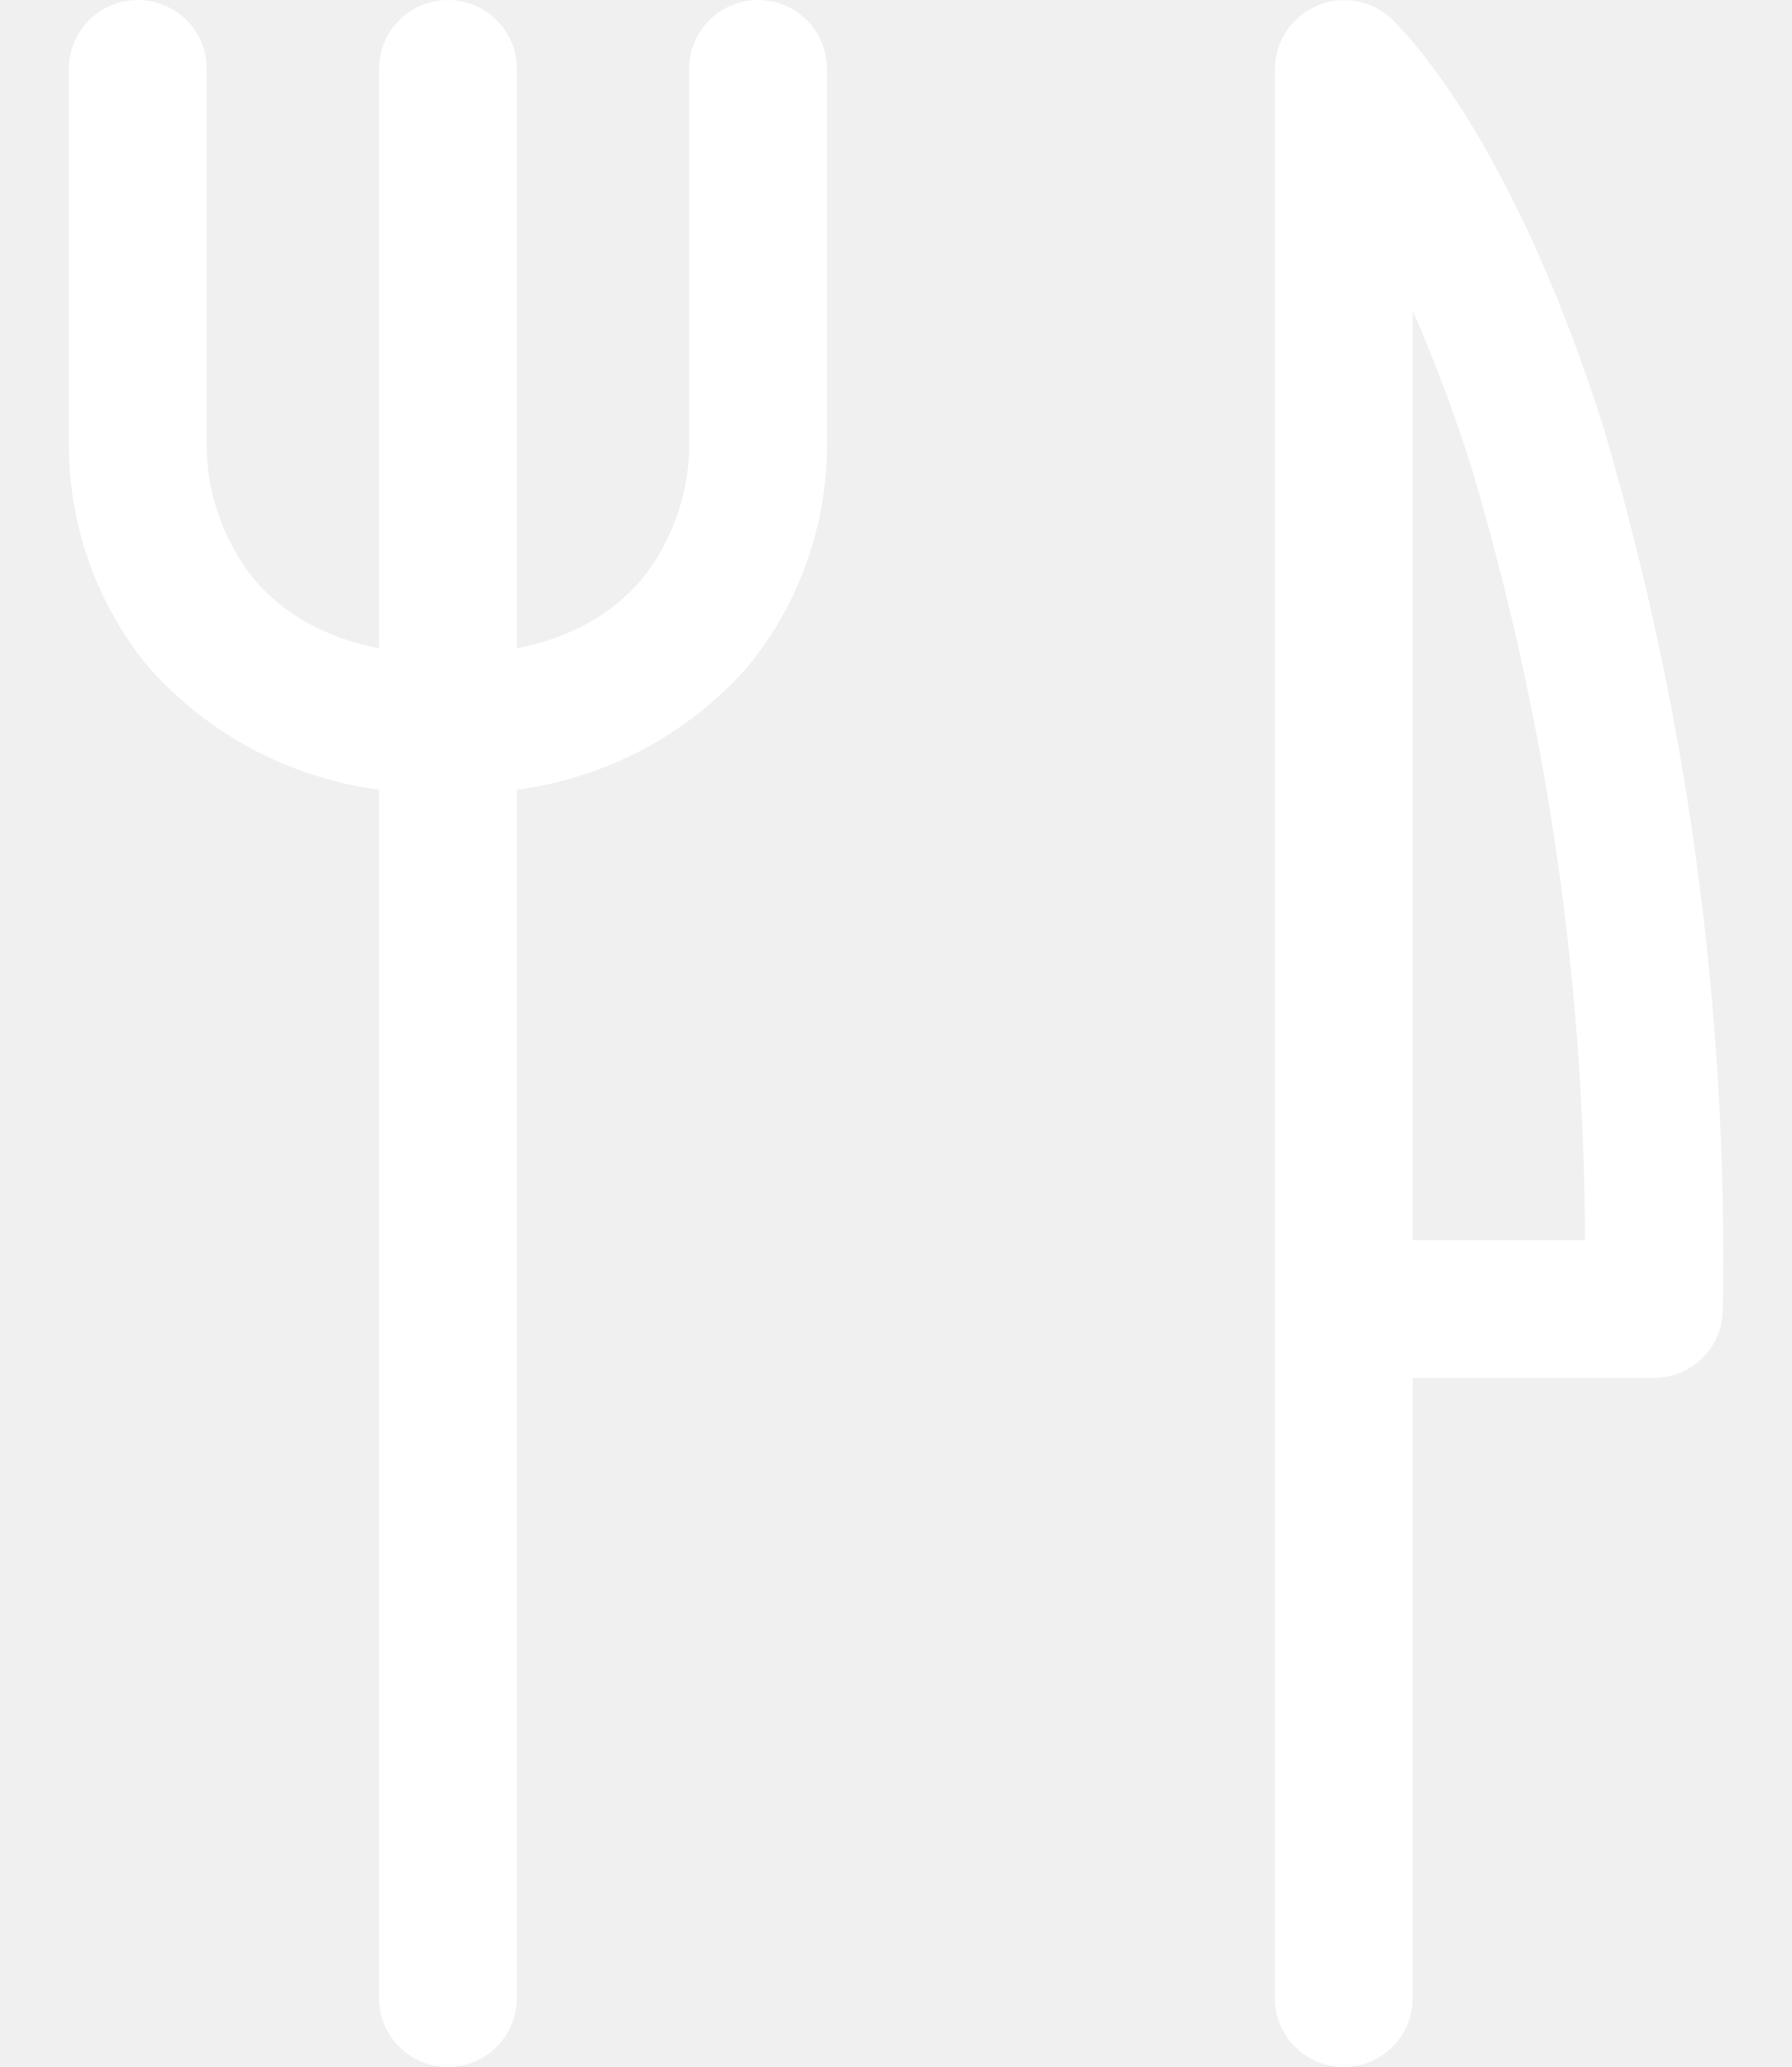
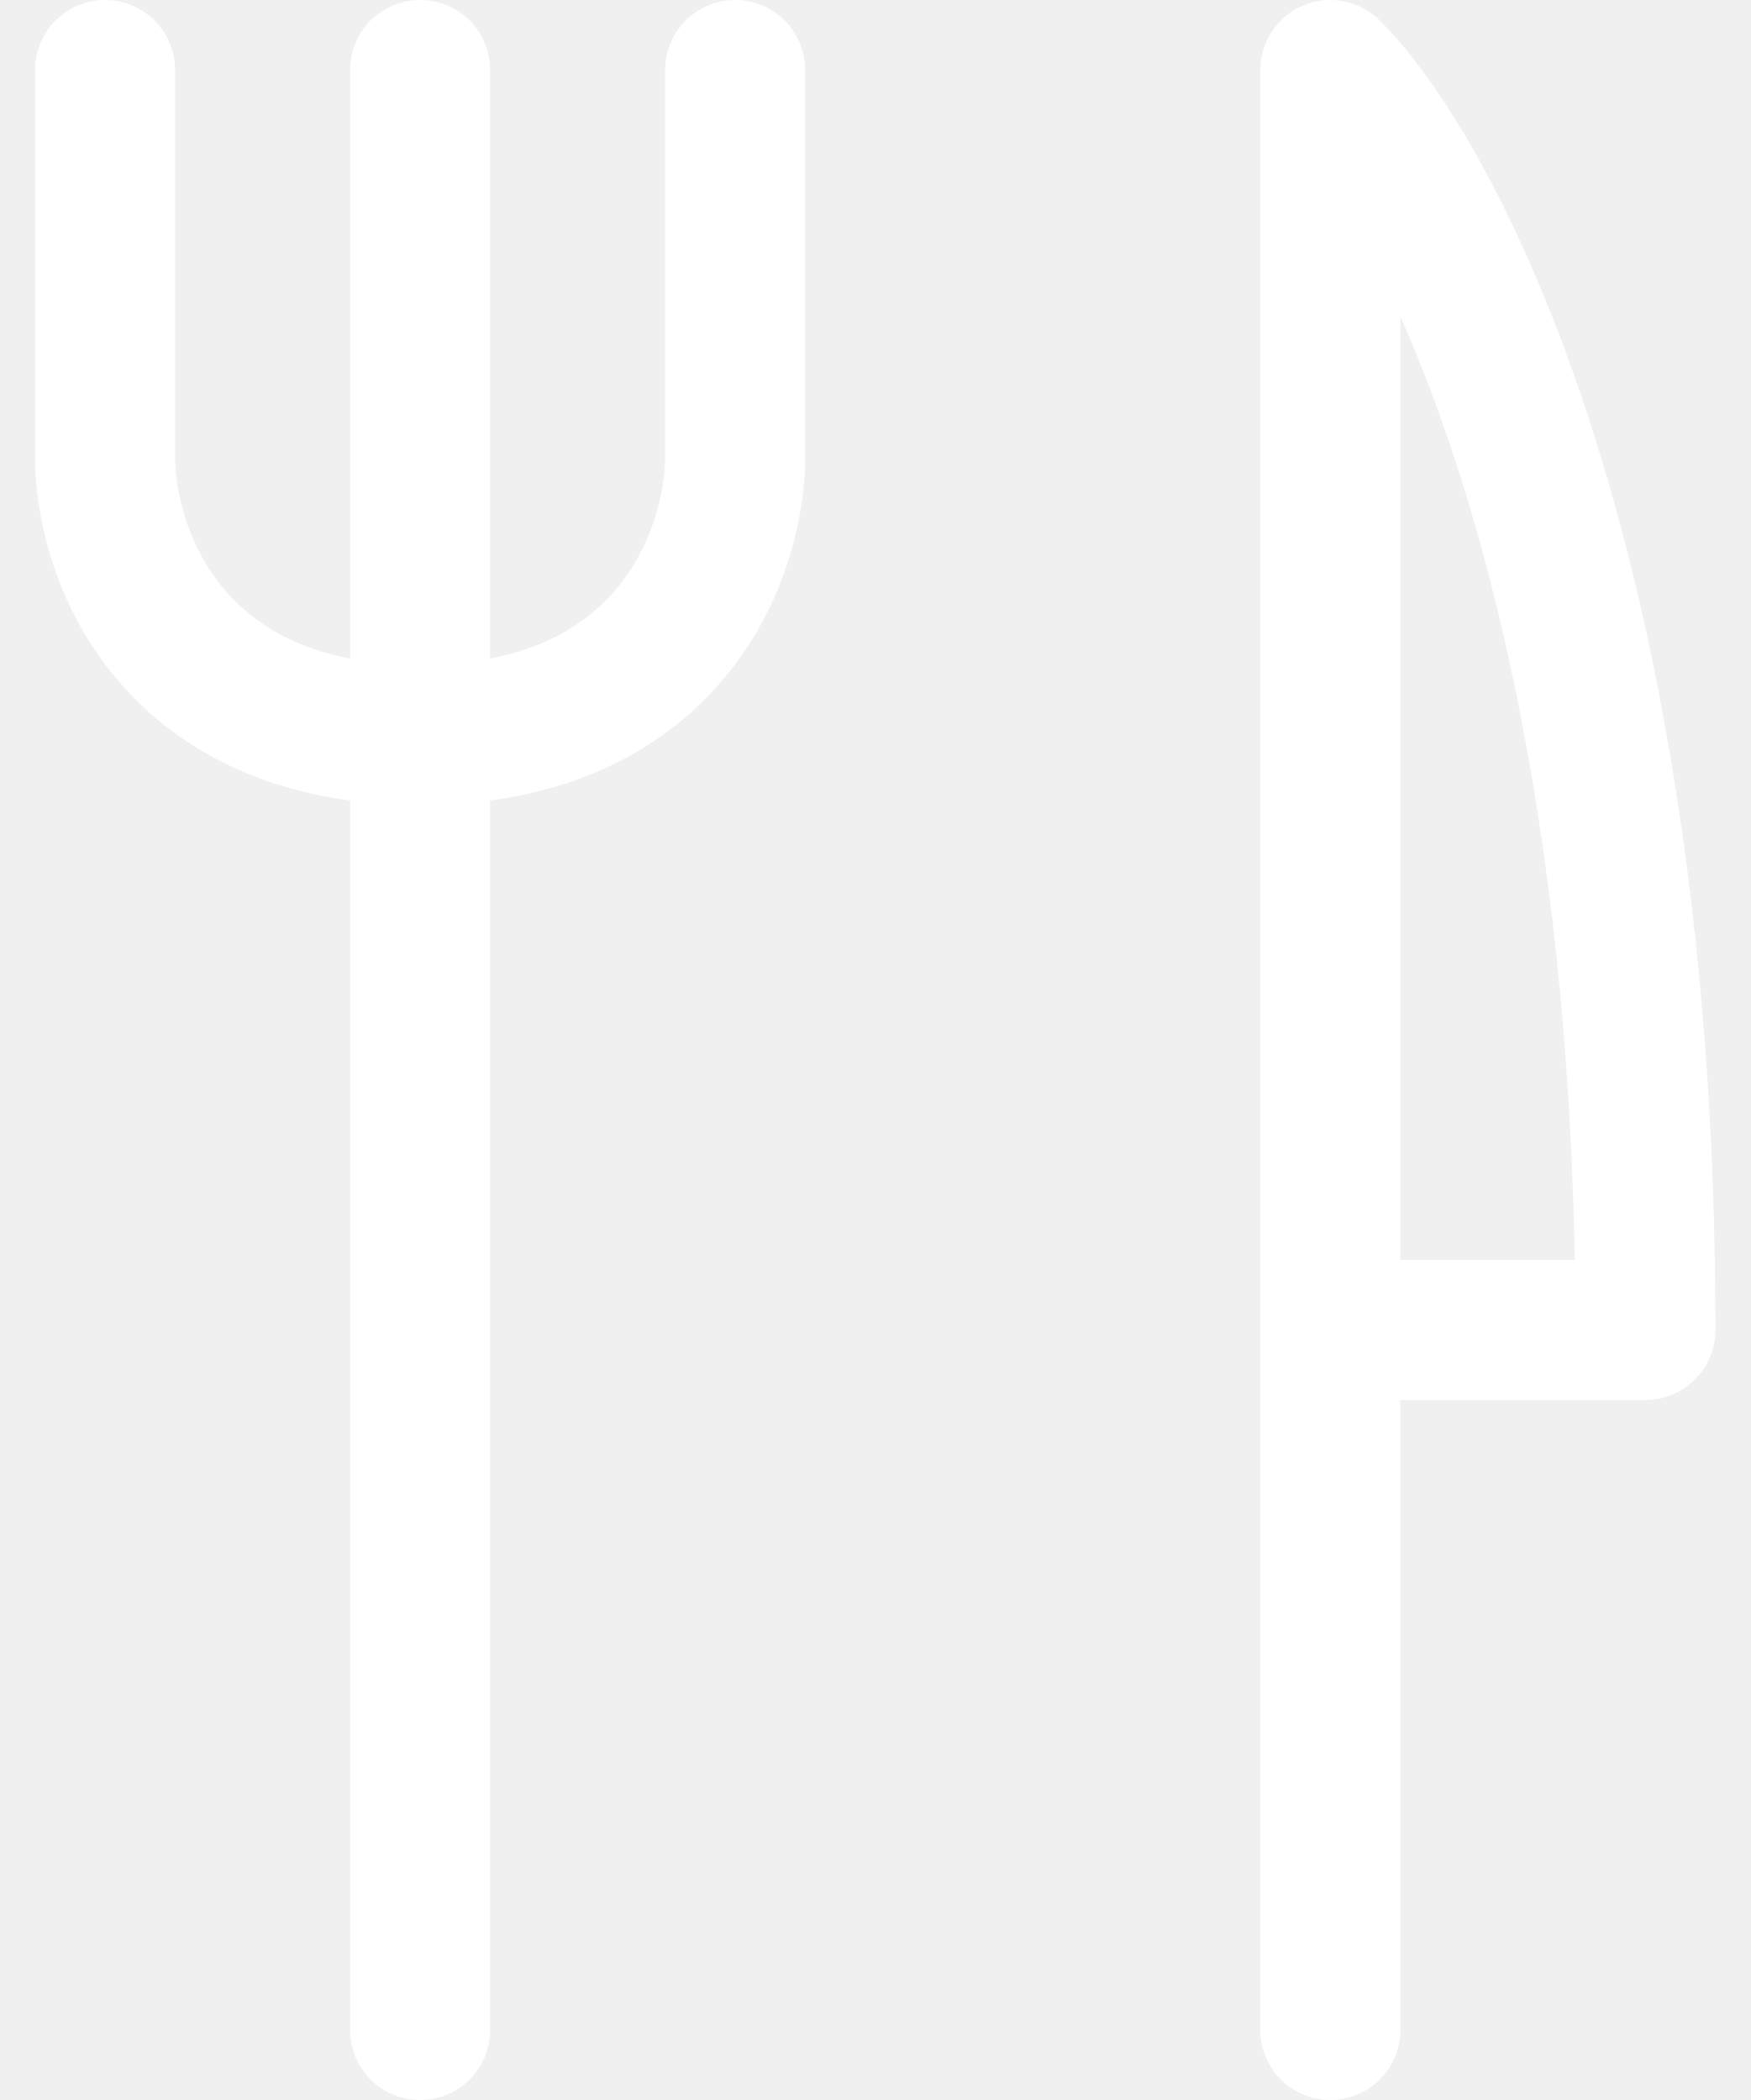
- <svg xmlns="http://www.w3.org/2000/svg" viewBox="0 0 26 30" fill="none">
-   <path fill-rule="evenodd" clip-rule="evenodd" d="M19.12.08a1 1 0 0 1 1.09.21c.9.91 2.1 2.88 3.06 5.92a42.6 42.6 0 0 1 1.73 12.79 1 1 0 0 1-1 1h-3.5v9a1 1 0 1 1-2 0v-28a1 1 0 0 1 .62-.92Zm1.38 17.92h2.5a39.62 39.62 0 0 0-1.64-11.19 22.4 22.4 0 0 0-.86-2.3v13.49Zm-14-18a1 1 0 0 1 1 1v28a1 1 0 1 1-2 0v-28a1 1 0 0 1 1-1Z" fill="#fff" />
-   <path fill-rule="evenodd" clip-rule="evenodd" d="M2 0a1 1 0 0 1 1 1v5.5c0 .56.2 1.32.7 1.92.48.56 1.31 1.08 2.8 1.08a1 1 0 1 1 0 2 5.41 5.41 0 0 1-4.33-1.8 5.07 5.07 0 0 1-1.17-3.2v-5.5a1 1 0 0 1 1-1Z" fill="#fff" />
-   <path fill-rule="evenodd" clip-rule="evenodd" d="M11 0a1 1 0 0 0-1 1v5.5c0 .56-.2 1.32-.7 1.92-.48.56-1.31 1.08-2.8 1.08a1 1 0 0 0 0 2 5.4 5.4 0 0 0 4.33-1.8 5.07 5.07 0 0 0 1.17-3.2v-5.5a1 1 0 0 0-1-1Z" fill="#fff" />
+ <svg xmlns="http://www.w3.org/2000/svg" width="25" height="30" viewBox="0 0 25 30" fill="none">
+   <path fill-rule="evenodd" clip-rule="evenodd" d="M18.617 0.076C18.991 -0.079 19.421 0.007 19.707 0.293C20.616 1.201 21.804 3.171 22.766 6.211C23.737 9.28 24.5 13.508 24.5 19C24.5 19.552 24.052 20 23.5 20H20V29C20 29.552 19.552 30 19 30C18.448 30 18 29.552 18 29V1C18 0.596 18.244 0.231 18.617 0.076ZM20 18H22.491C22.405 13.184 21.705 9.488 20.859 6.814C20.581 5.935 20.288 5.171 20 4.519V18Z" fill="white" />
+   <path fill-rule="evenodd" clip-rule="evenodd" d="M6 0C6.552 0 7 0.448 7 1V29C7 29.552 6.552 30 6 30C5.448 30 5 29.552 5 29V1C5 0.448 5.448 0 6 0Z" fill="white" />
+   <path fill-rule="evenodd" clip-rule="evenodd" d="M1.5 0C2.052 0 2.5 0.448 2.5 1V6.5C2.5 7.057 2.692 7.815 3.201 8.417C3.68 8.983 4.514 9.5 6 9.5C6.552 9.5 7 9.948 7 10.5C7 11.052 6.552 11.5 6 11.5C3.985 11.5 2.57 10.767 1.674 9.708C0.808 8.685 0.5 7.443 0.5 6.5V1C0.5 0.448 0.948 0 1.5 0Z" fill="white" />
+   <path fill-rule="evenodd" clip-rule="evenodd" d="M10.5 0C9.948 0 9.5 0.448 9.5 1V6.5C9.5 7.057 9.308 7.815 8.799 8.417C8.32 8.983 7.485 9.5 6 9.5C5.448 9.5 5 9.948 5 10.5C5 11.052 5.448 11.5 6 11.5C8.014 11.5 9.43 10.767 10.326 9.708C11.192 8.685 11.5 7.443 11.5 6.5V1C11.5 0.448 11.052 0 10.5 0Z" fill="white" />
</svg>
